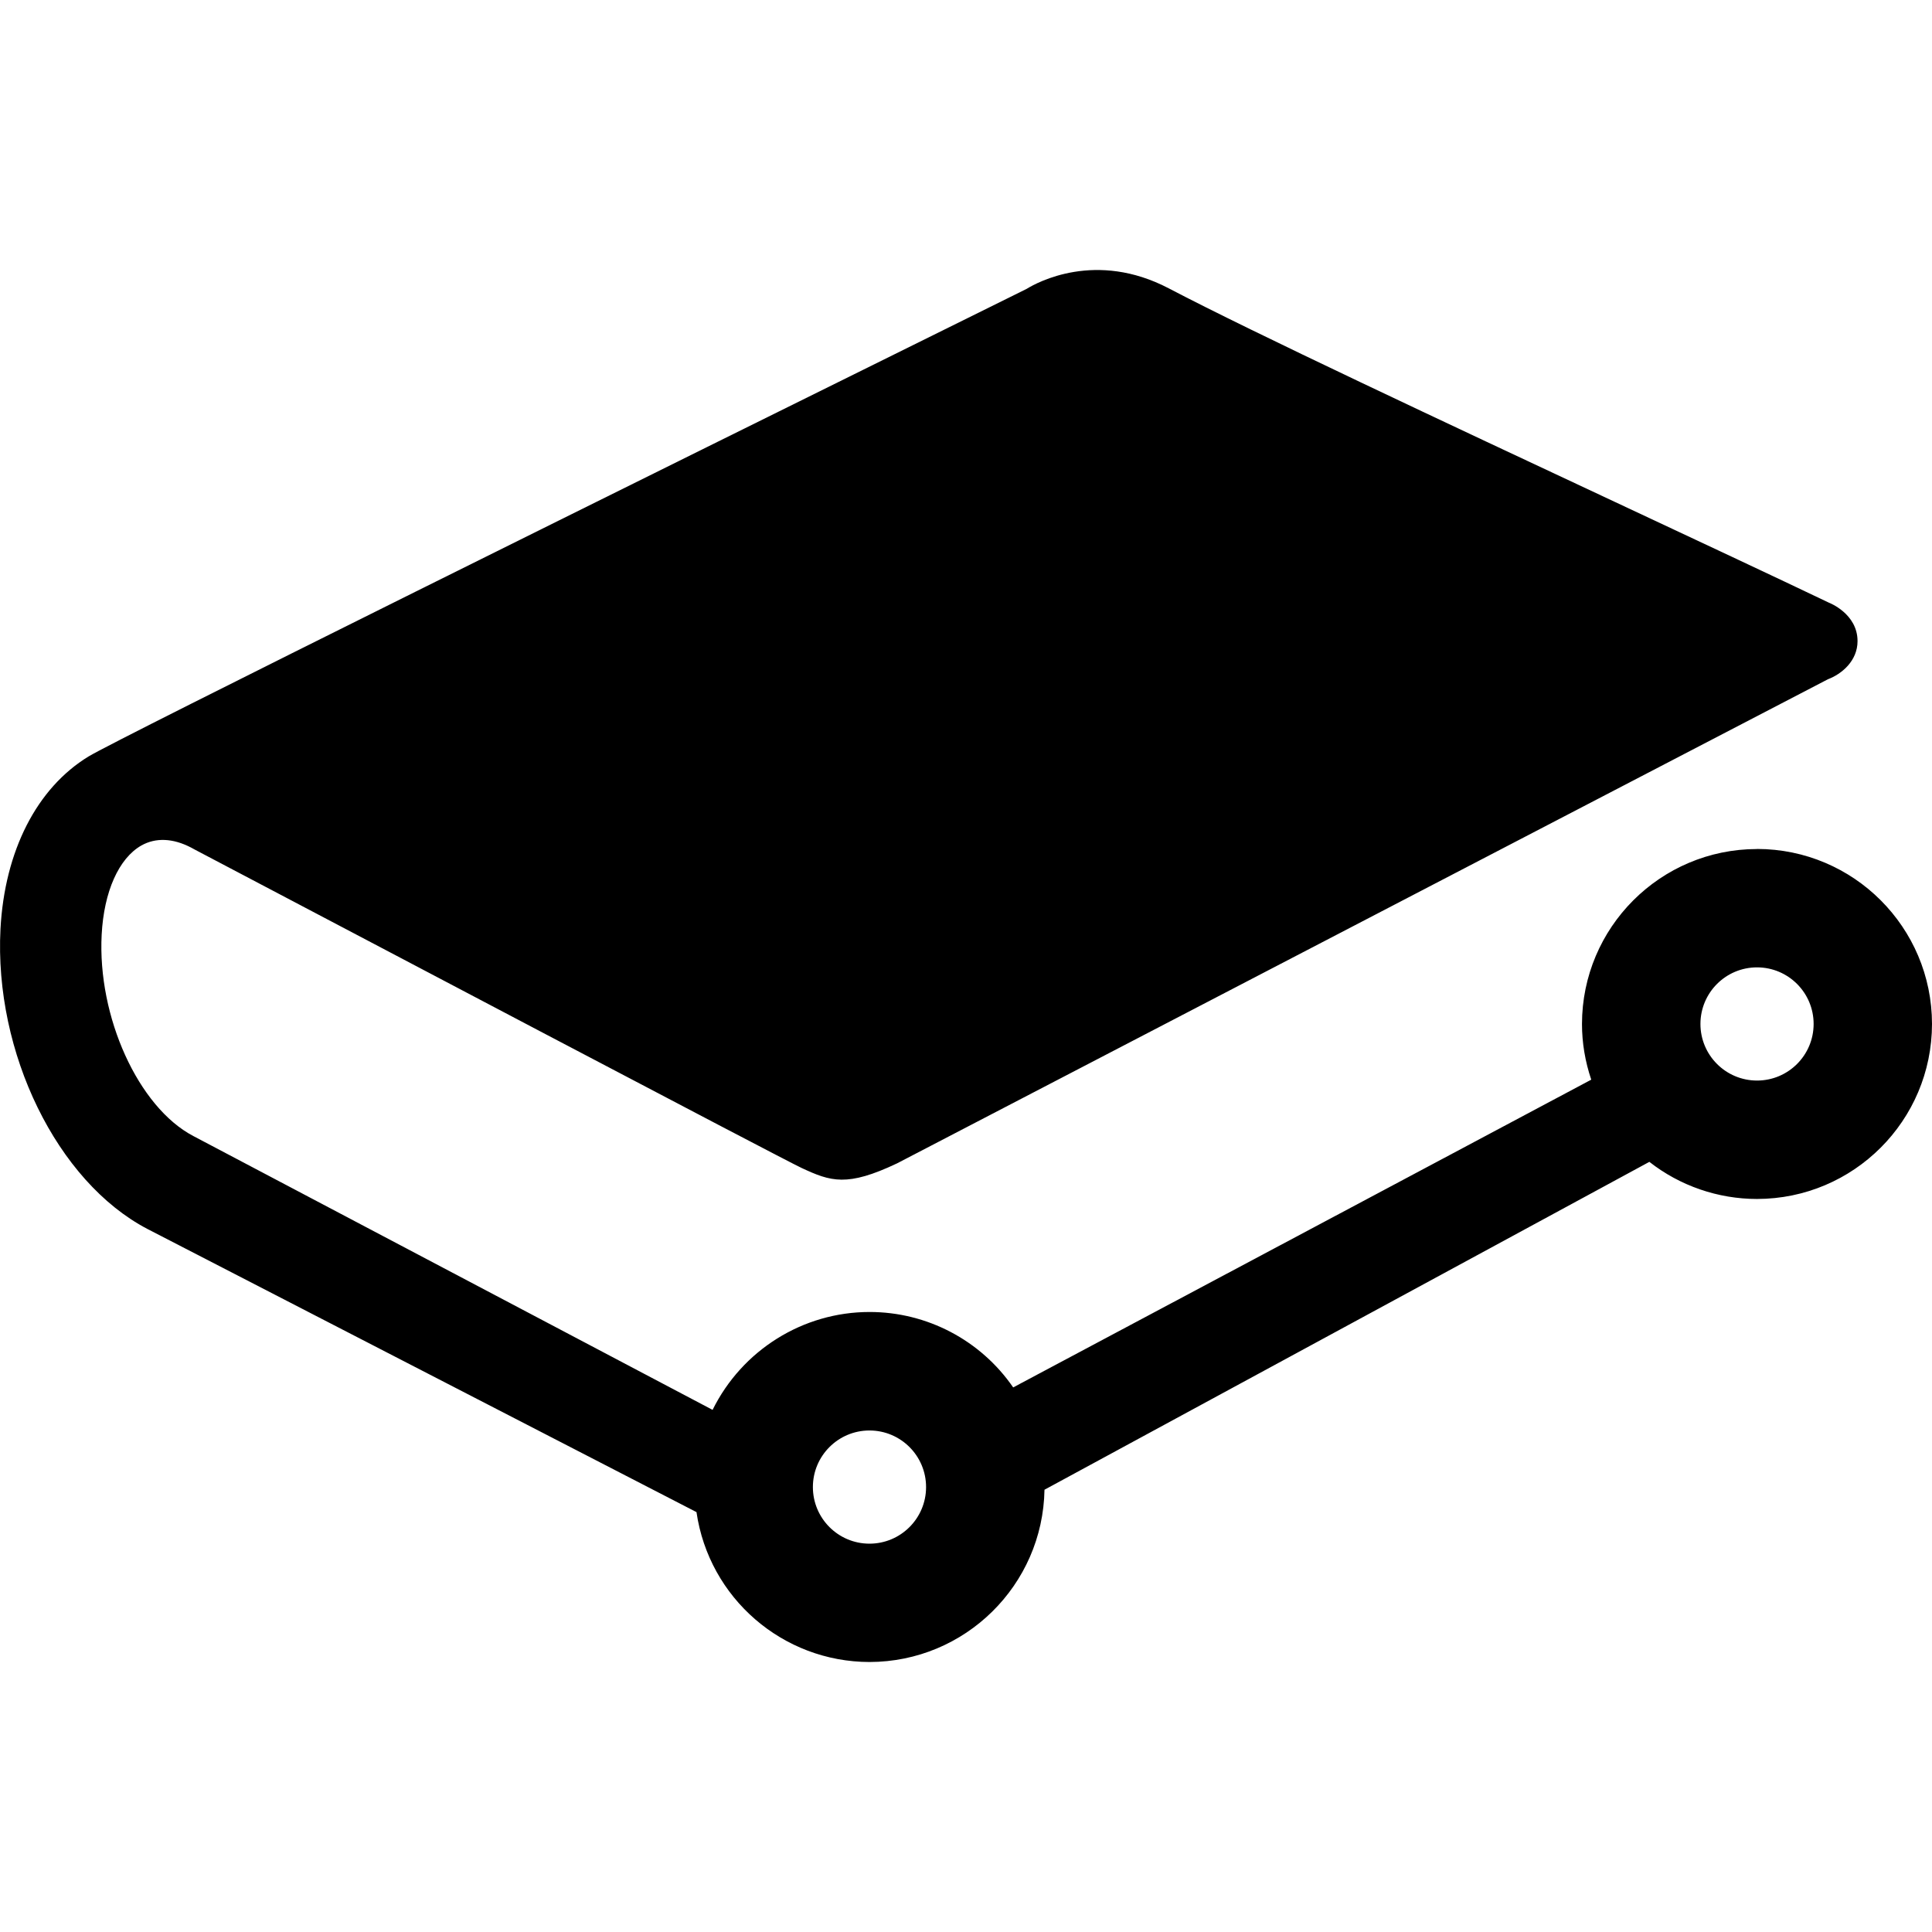
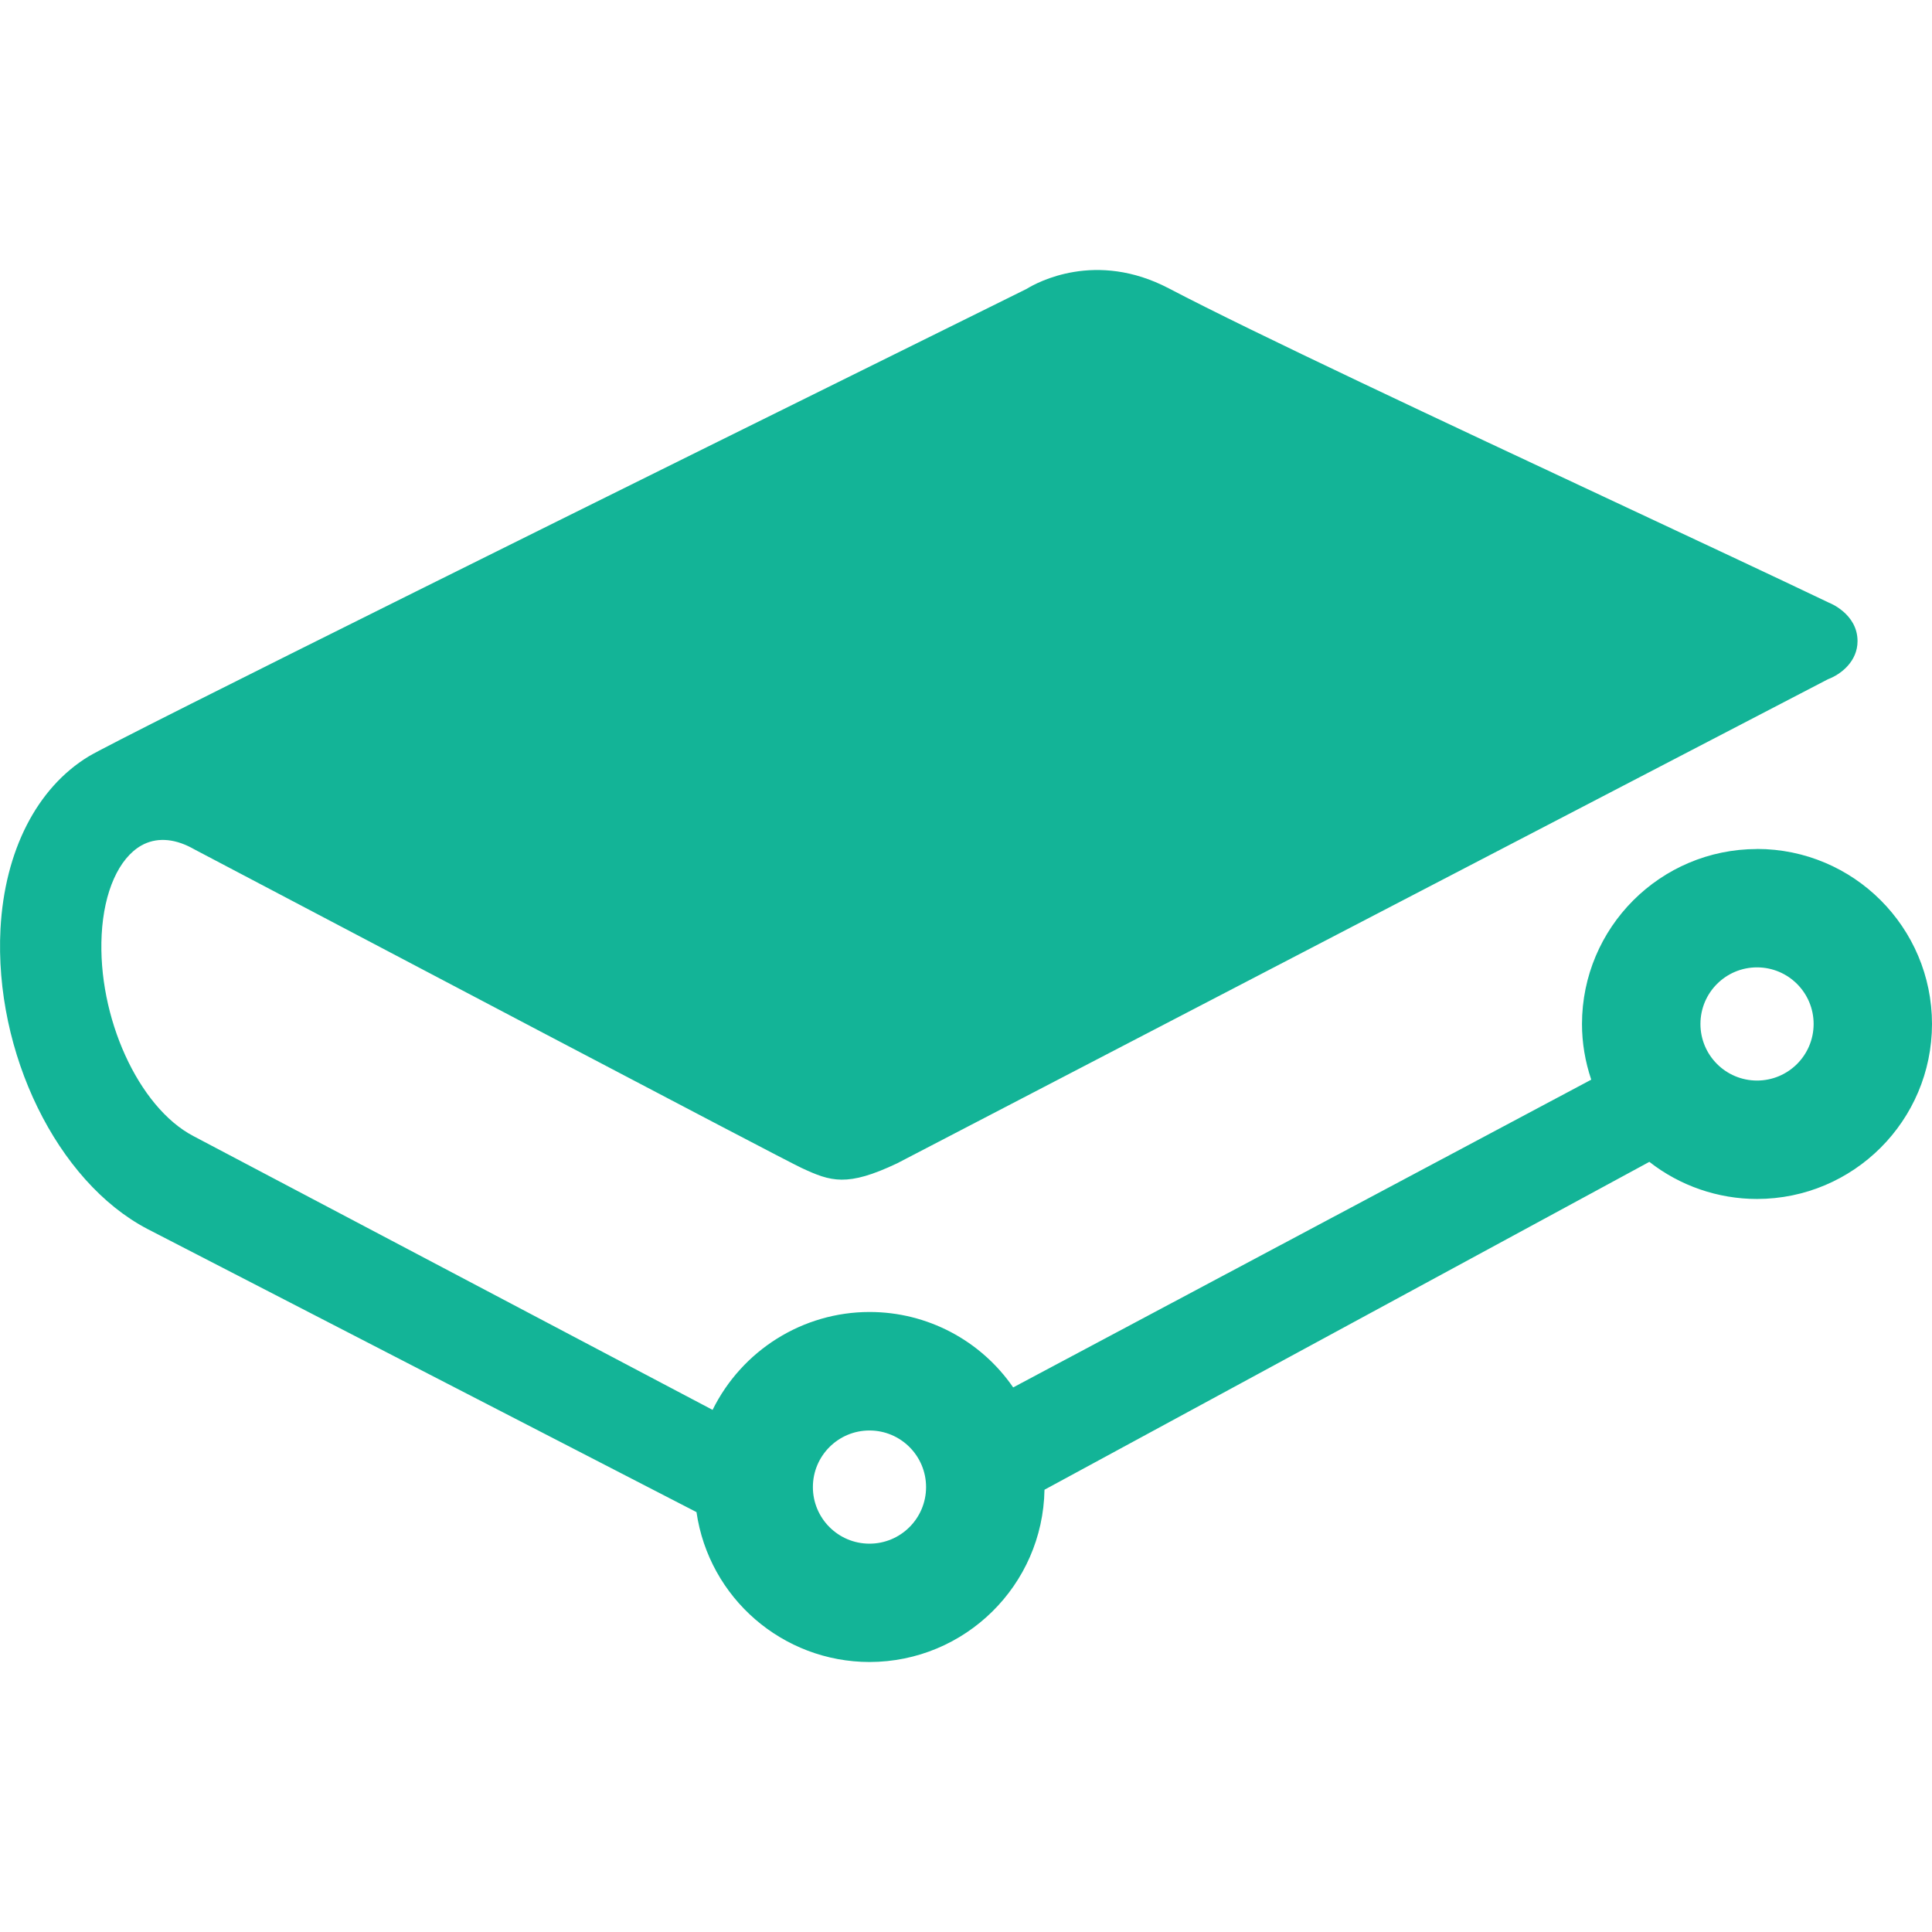
<svg xmlns="http://www.w3.org/2000/svg" width="24px" height="24px" viewBox="0 0 24 24" role="img">
-   <path d="M10.802 17.77a.703.703 0 1 1-.002 1.406.703.703 0 0 1 .002-1.406m11.024-4.347a.703.703 0 1 1 .001-1.406.703.703 0 0 1-.001 1.406m0-2.876a2.176 2.176 0 0 0-2.174 2.174c0 .233.039.465.115.691l-7.181 3.823a2.165 2.165 0 0 0-1.784-.937c-.829 0-1.584.475-1.95 1.216l-6.451-3.402c-.682-.358-1.192-1.48-1.138-2.502.028-.533.212-.947.493-1.107.178-.1.392-.092.62.027l.042.023c1.71.9 7.304 3.847 7.54 3.956.363.169.565.237 1.185-.057l11.564-6.014c.17-.064.368-.227.368-.474 0-.342-.354-.477-.355-.477-.658-.315-1.669-.788-2.655-1.25-2.108-.987-4.497-2.105-5.546-2.655-.906-.474-1.635-.074-1.765.006l-.252.125C7.78 6.048 1.46 9.178 1.1 9.397.457 9.789.058 10.57.006 11.539c-.08 1.537.703 3.14 1.824 3.727l6.822 3.518a2.175 2.175 0 0 0 2.15 1.862 2.177 2.177 0 0 0 2.173-2.14l7.514-4.073c.38.298.853.461 1.337.461A2.176 2.176 0 0 0 24 12.72a2.176 2.176 0 0 0-2.174-2.174" />
+   <path d="M10.802 17.77a.703.703 0 1 1-.002 1.406.703.703 0 0 1 .002-1.406m11.024-4.347a.703.703 0 1 1 .001-1.406.703.703 0 0 1-.001 1.406m0-2.876a2.176 2.176 0 0 0-2.174 2.174c0 .233.039.465.115.691l-7.181 3.823a2.165 2.165 0 0 0-1.784-.937c-.829 0-1.584.475-1.95 1.216l-6.451-3.402c-.682-.358-1.192-1.48-1.138-2.502.028-.533.212-.947.493-1.107.178-.1.392-.092.62.027l.042.023c1.71.9 7.304 3.847 7.54 3.956.363.169.565.237 1.185-.057l11.564-6.014c.17-.064.368-.227.368-.474 0-.342-.354-.477-.355-.477-.658-.315-1.669-.788-2.655-1.25-2.108-.987-4.497-2.105-5.546-2.655-.906-.474-1.635-.074-1.765.006l-.252.125C7.78 6.048 1.46 9.178 1.1 9.397.457 9.789.058 10.57.006 11.539c-.08 1.537.703 3.14 1.824 3.727l6.822 3.518a2.175 2.175 0 0 0 2.15 1.862 2.177 2.177 0 0 0 2.173-2.14l7.514-4.073c.38.298.853.461 1.337.461A2.176 2.176 0 0 0 24 12.72a2.176 2.176 0 0 0-2.174-2.174" fill="#13B497" />
</svg>
